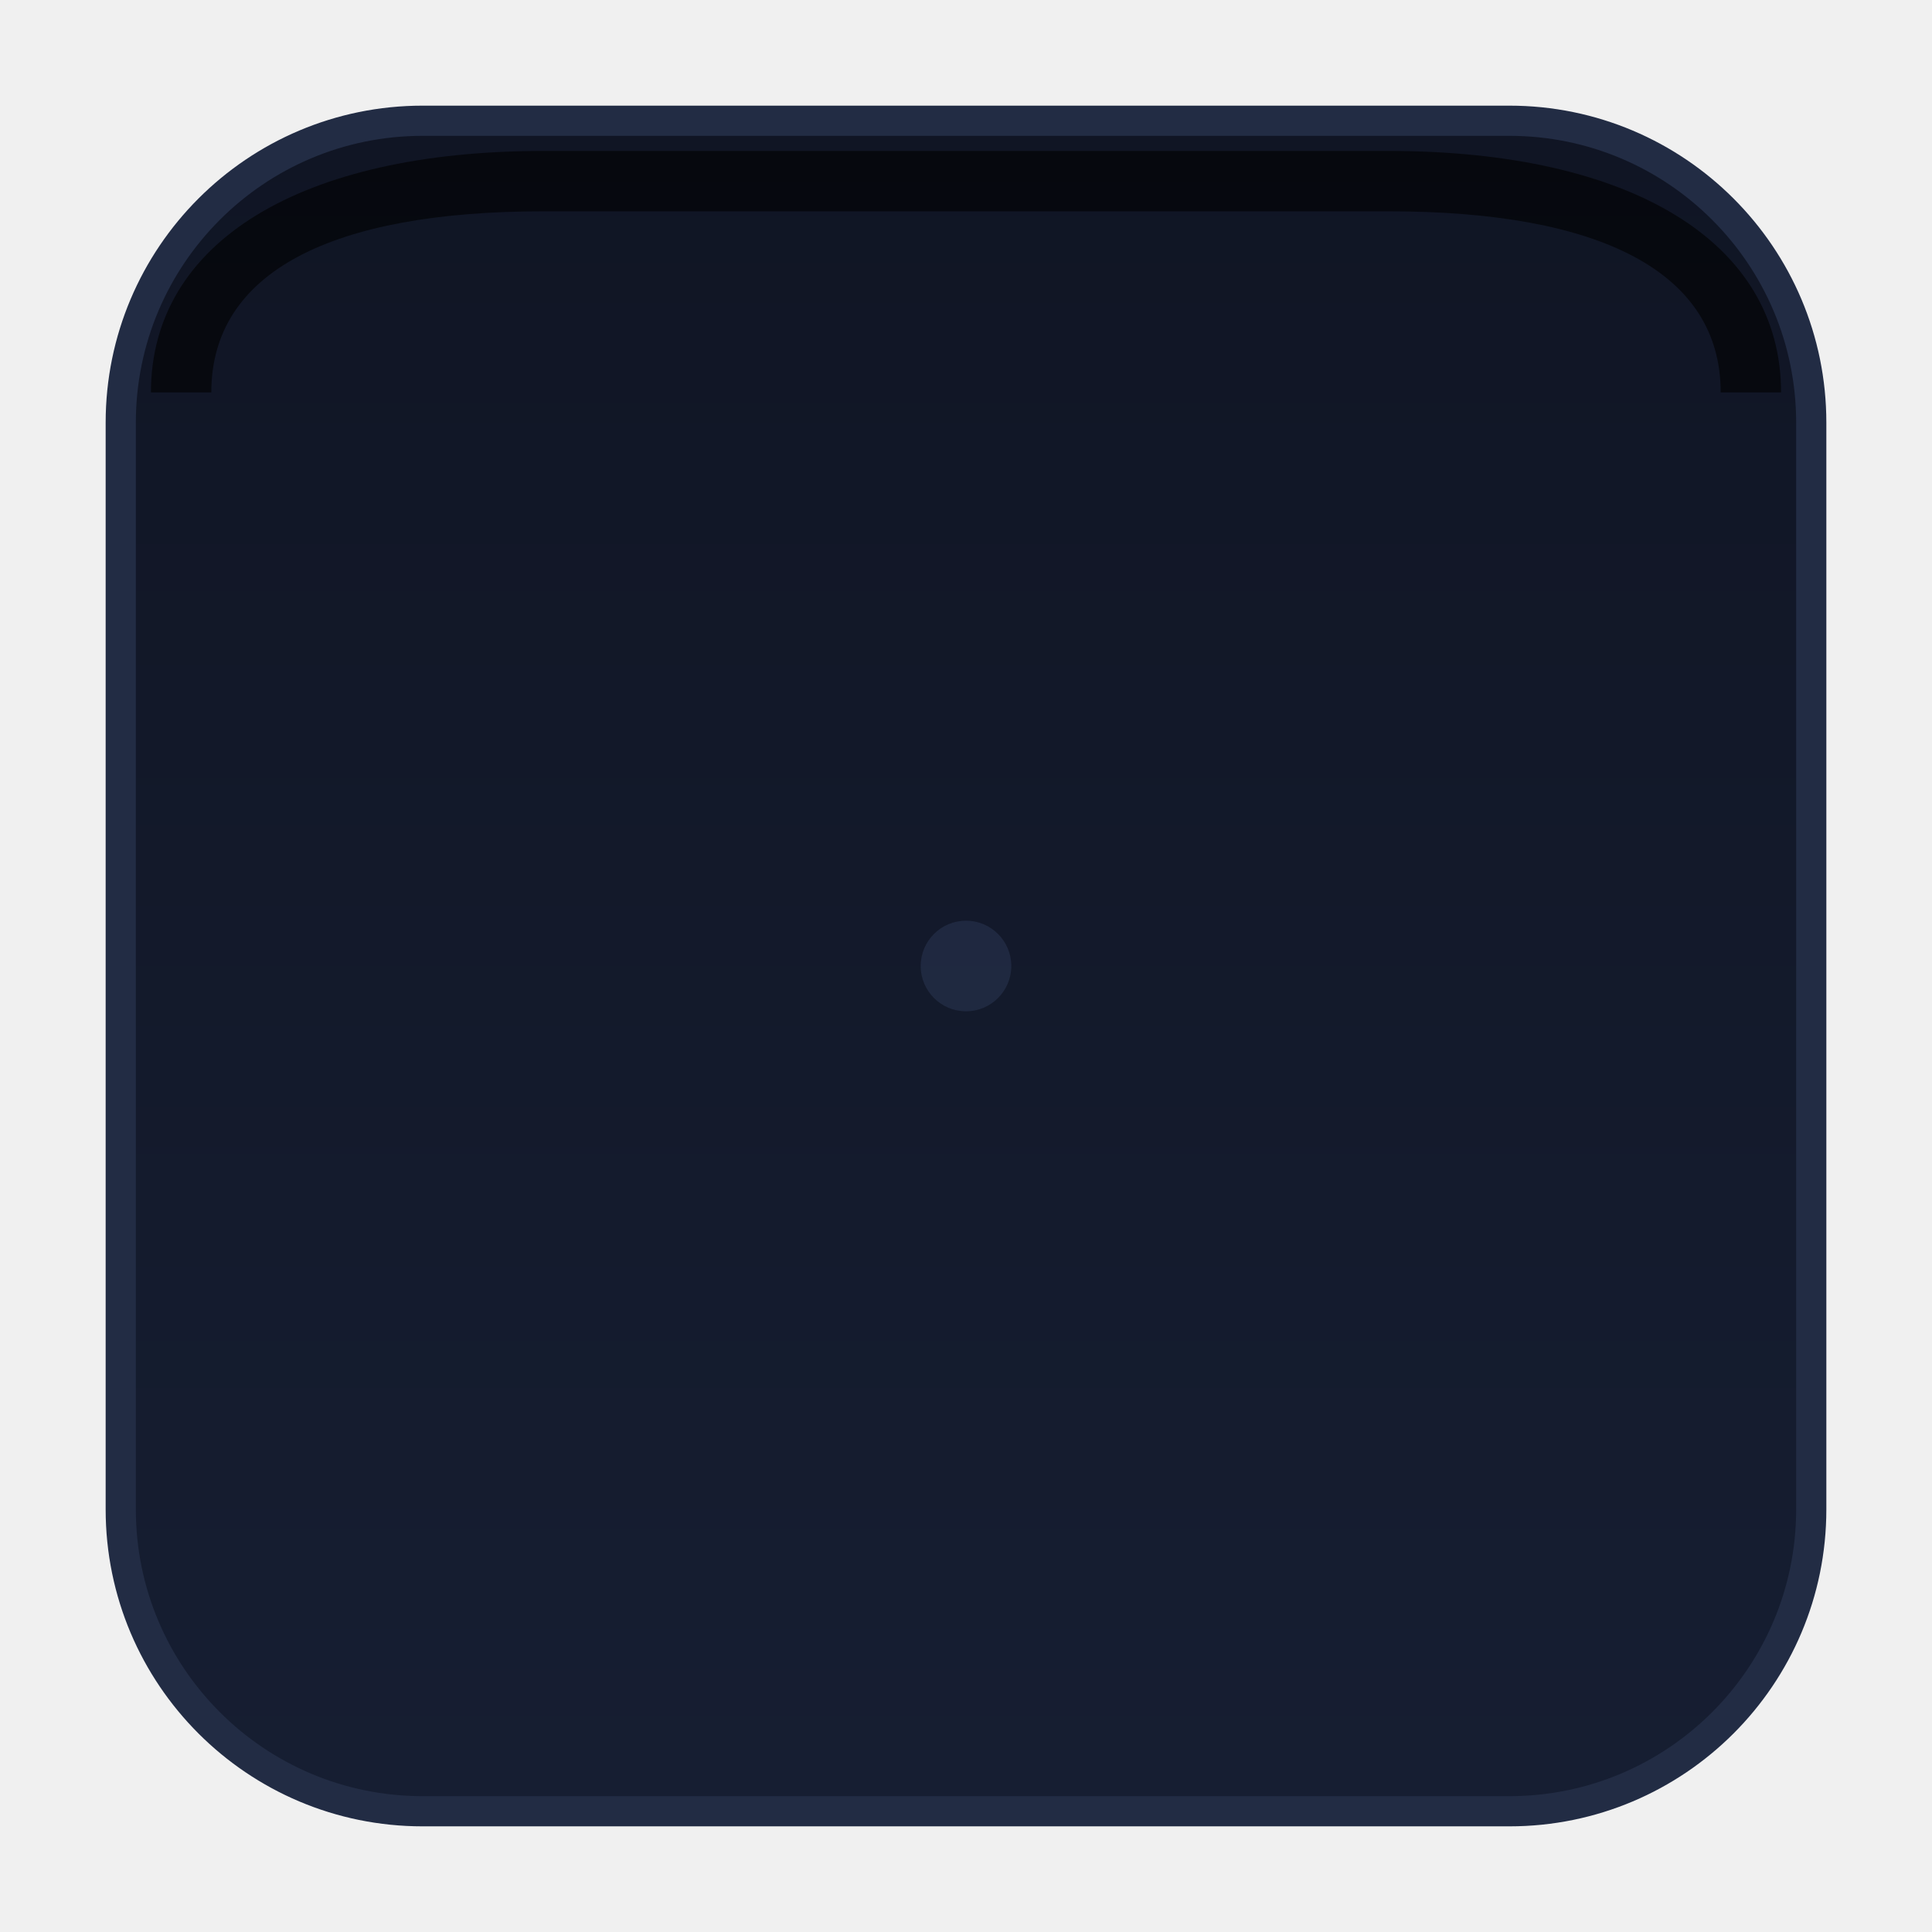
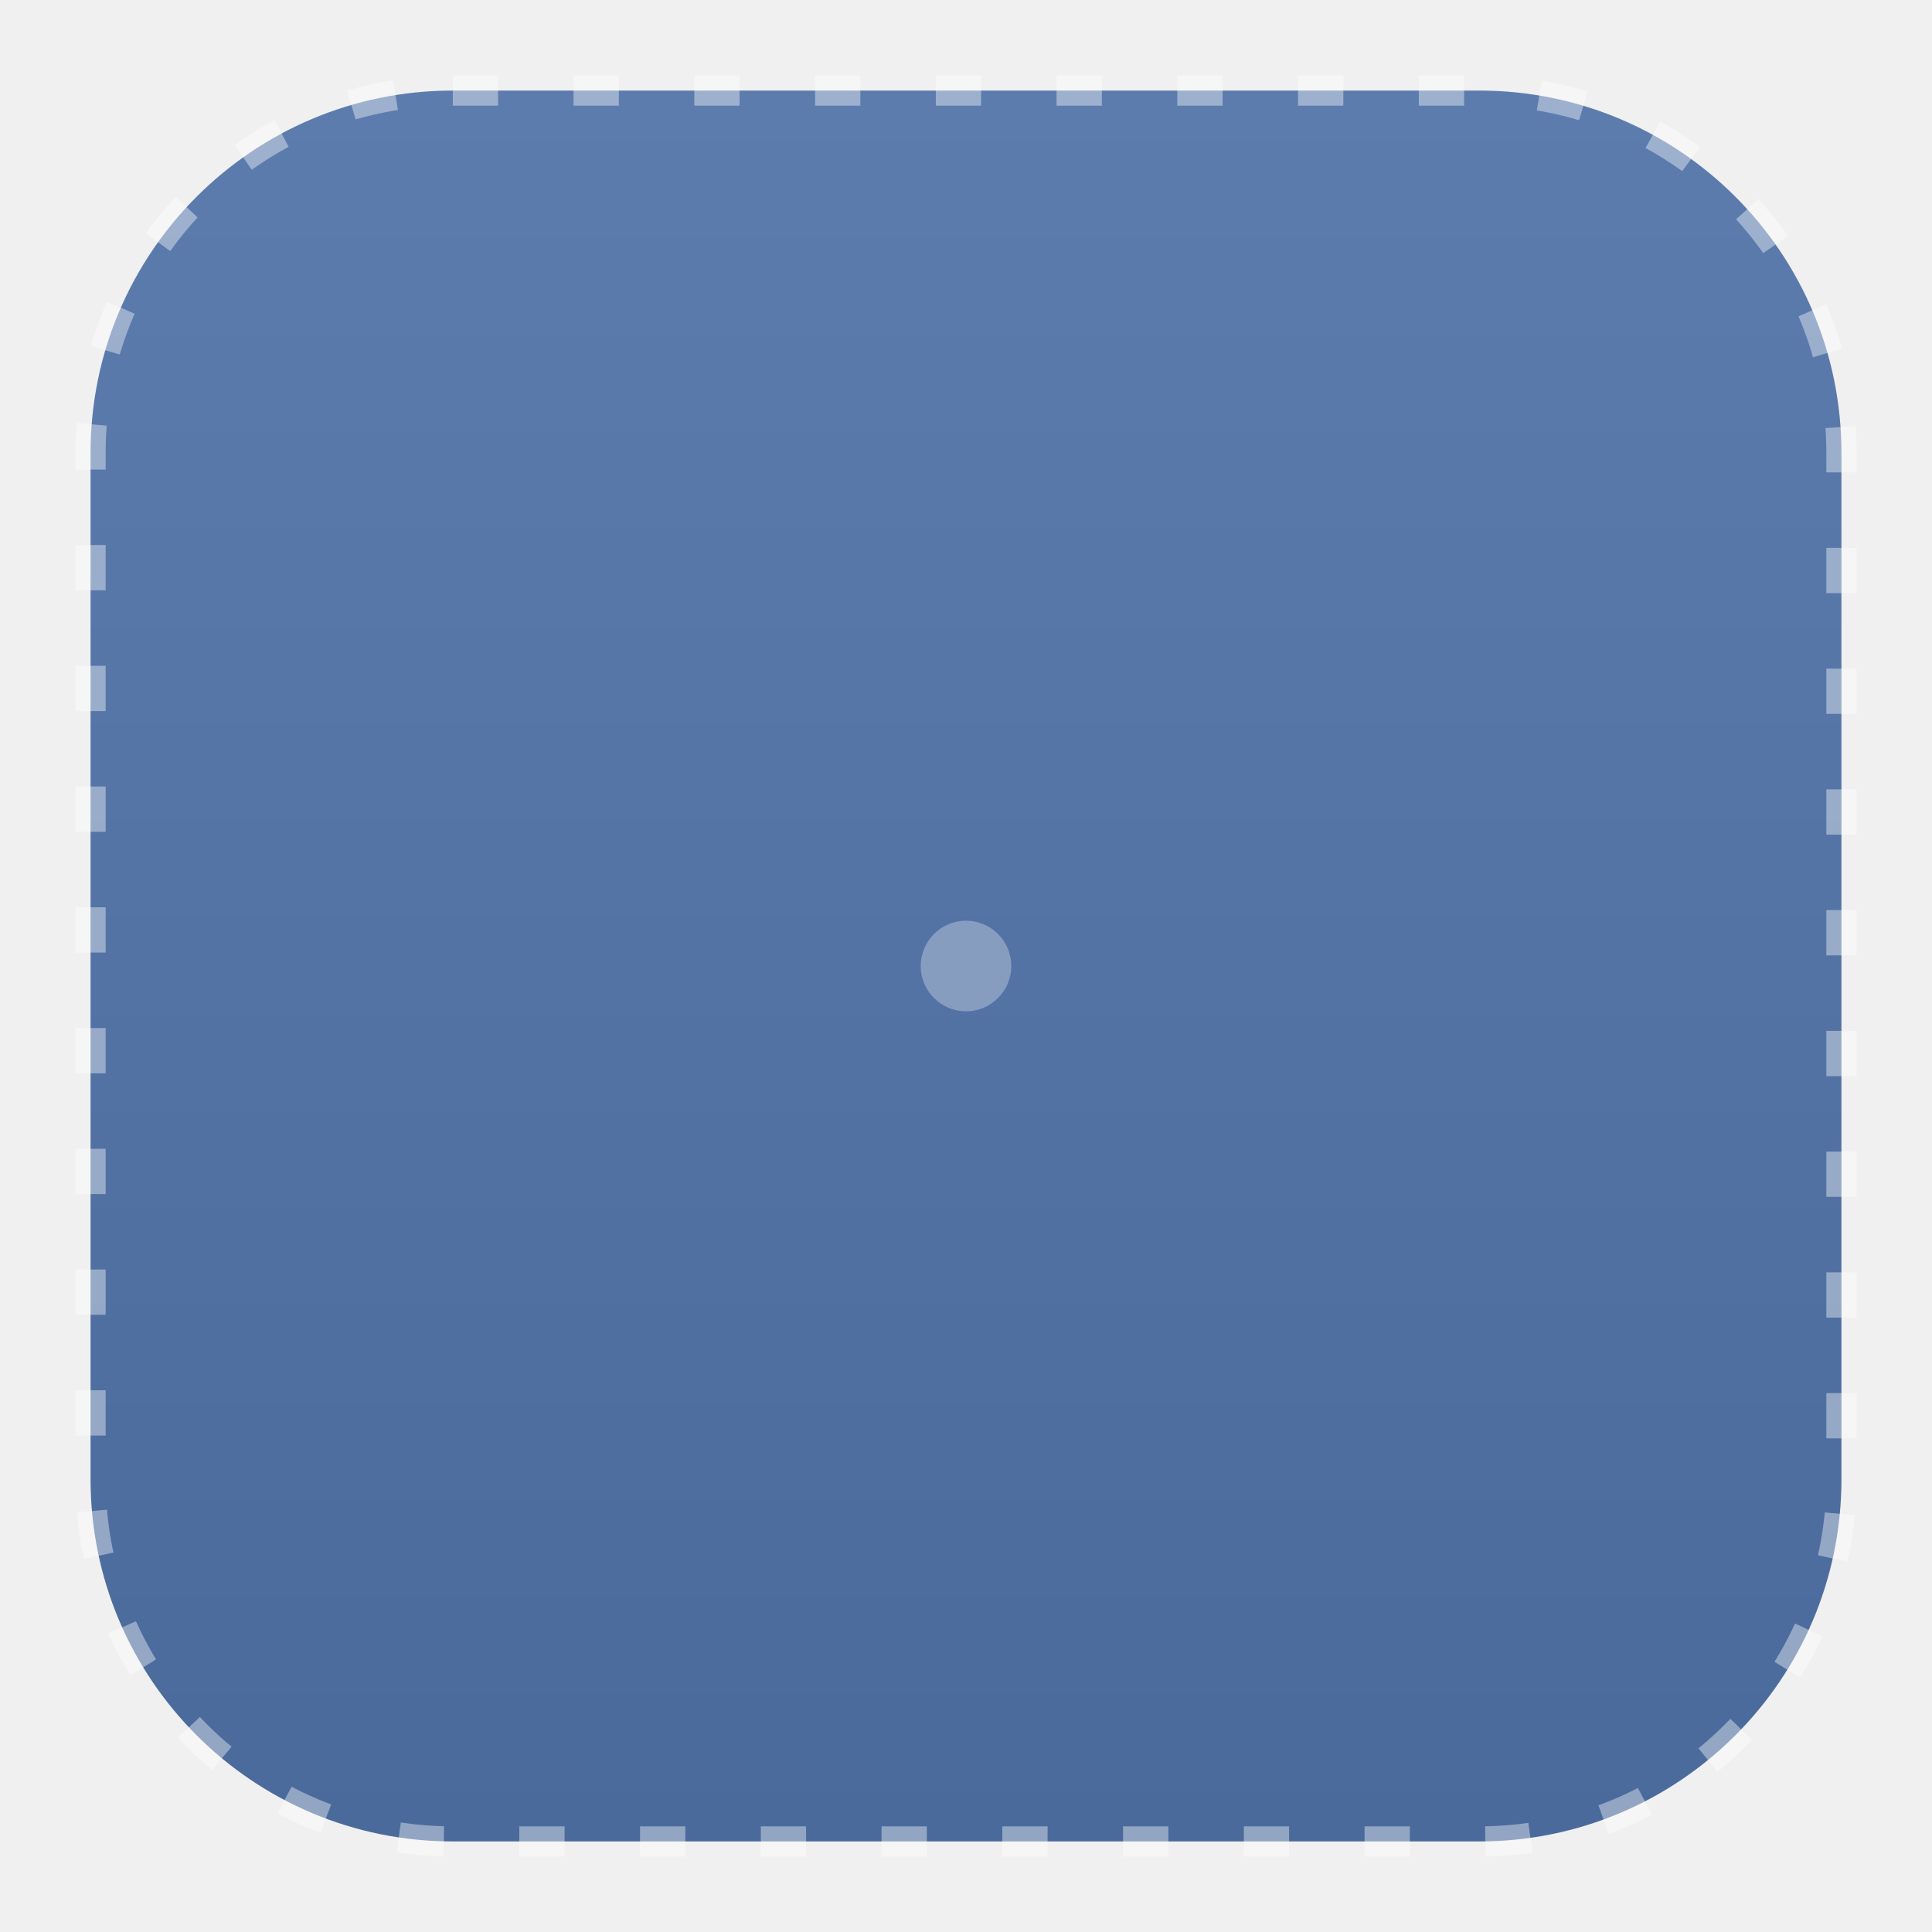
<svg xmlns="http://www.w3.org/2000/svg" viewBox="0 0 128 128" width="128" height="128">
  <defs>
-     <linearGradient id="empty-grad" x1="0" y1="0" x2="0" y2="1">
-       <stop offset="0%" stop-color="#101524" />
-       <stop offset="100%" stop-color="#161e32" />
+     <linearGradient id="empty-grad" x1="0.3" y1="0" x2="0.3" y2="1">
+       <stop offset="0%" stop-color="#5c7cae" />
+       <stop offset="100%" stop-color="#4a6a9c" />
    </linearGradient>
  </defs>
-   <rect x="8" y="8" width="112" height="112" rx="20" fill="url(#empty-grad)" stroke="#222c44" stroke-width="2" />
-   <path d="M 10 26 C 10 16, 20 10, 36 10 L 92 10 C 108 10, 118 16, 118 26 L 114 26 C 114 18, 106 14, 92 14 L 36 14 C 22 14, 14 18, 14 26 Z" fill="#000000" opacity="0.6" />
-   <circle cx="64" cy="64" r="3" fill="#2c3856" opacity="0.5" />
+   <rect x="6" y="6" width="116" height="116" rx="24" fill="url(#empty-grad)" stroke="rgba(255,255,255,0.4)" stroke-width="2" stroke-dasharray="3 5" />
+   <circle cx="64" cy="64" r="3" fill="#ffffff" opacity="0.3" />
</svg>
